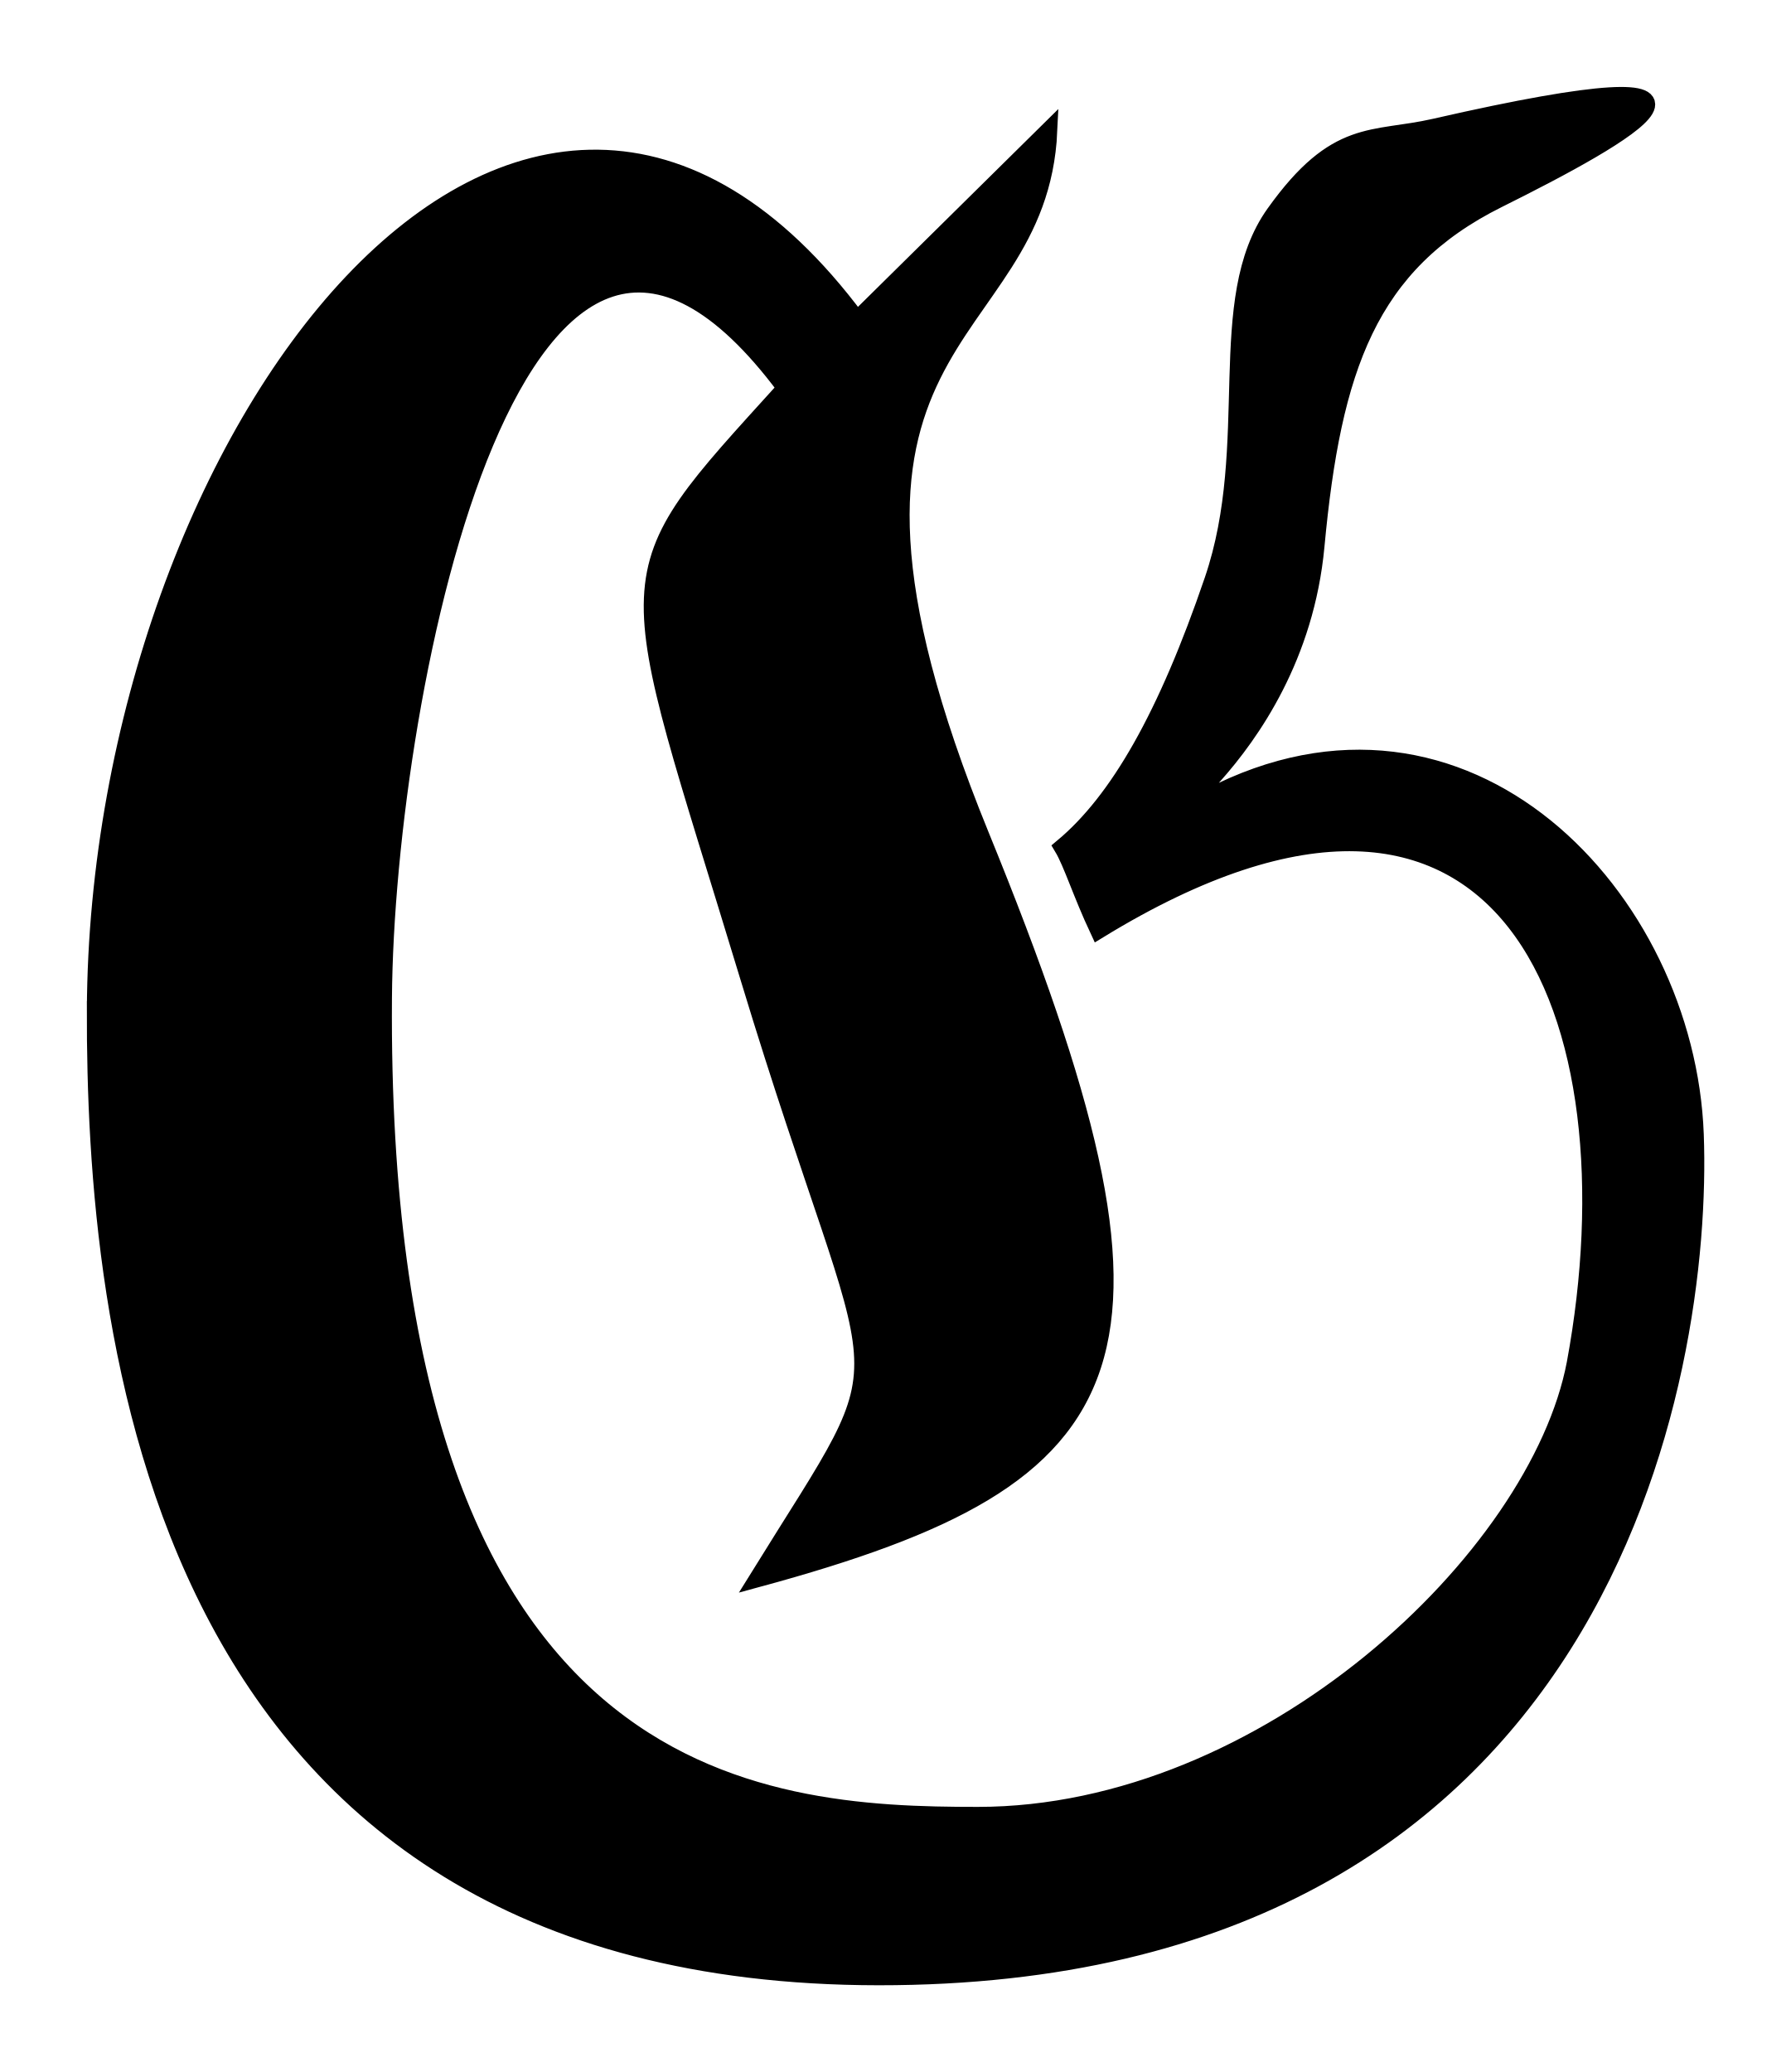
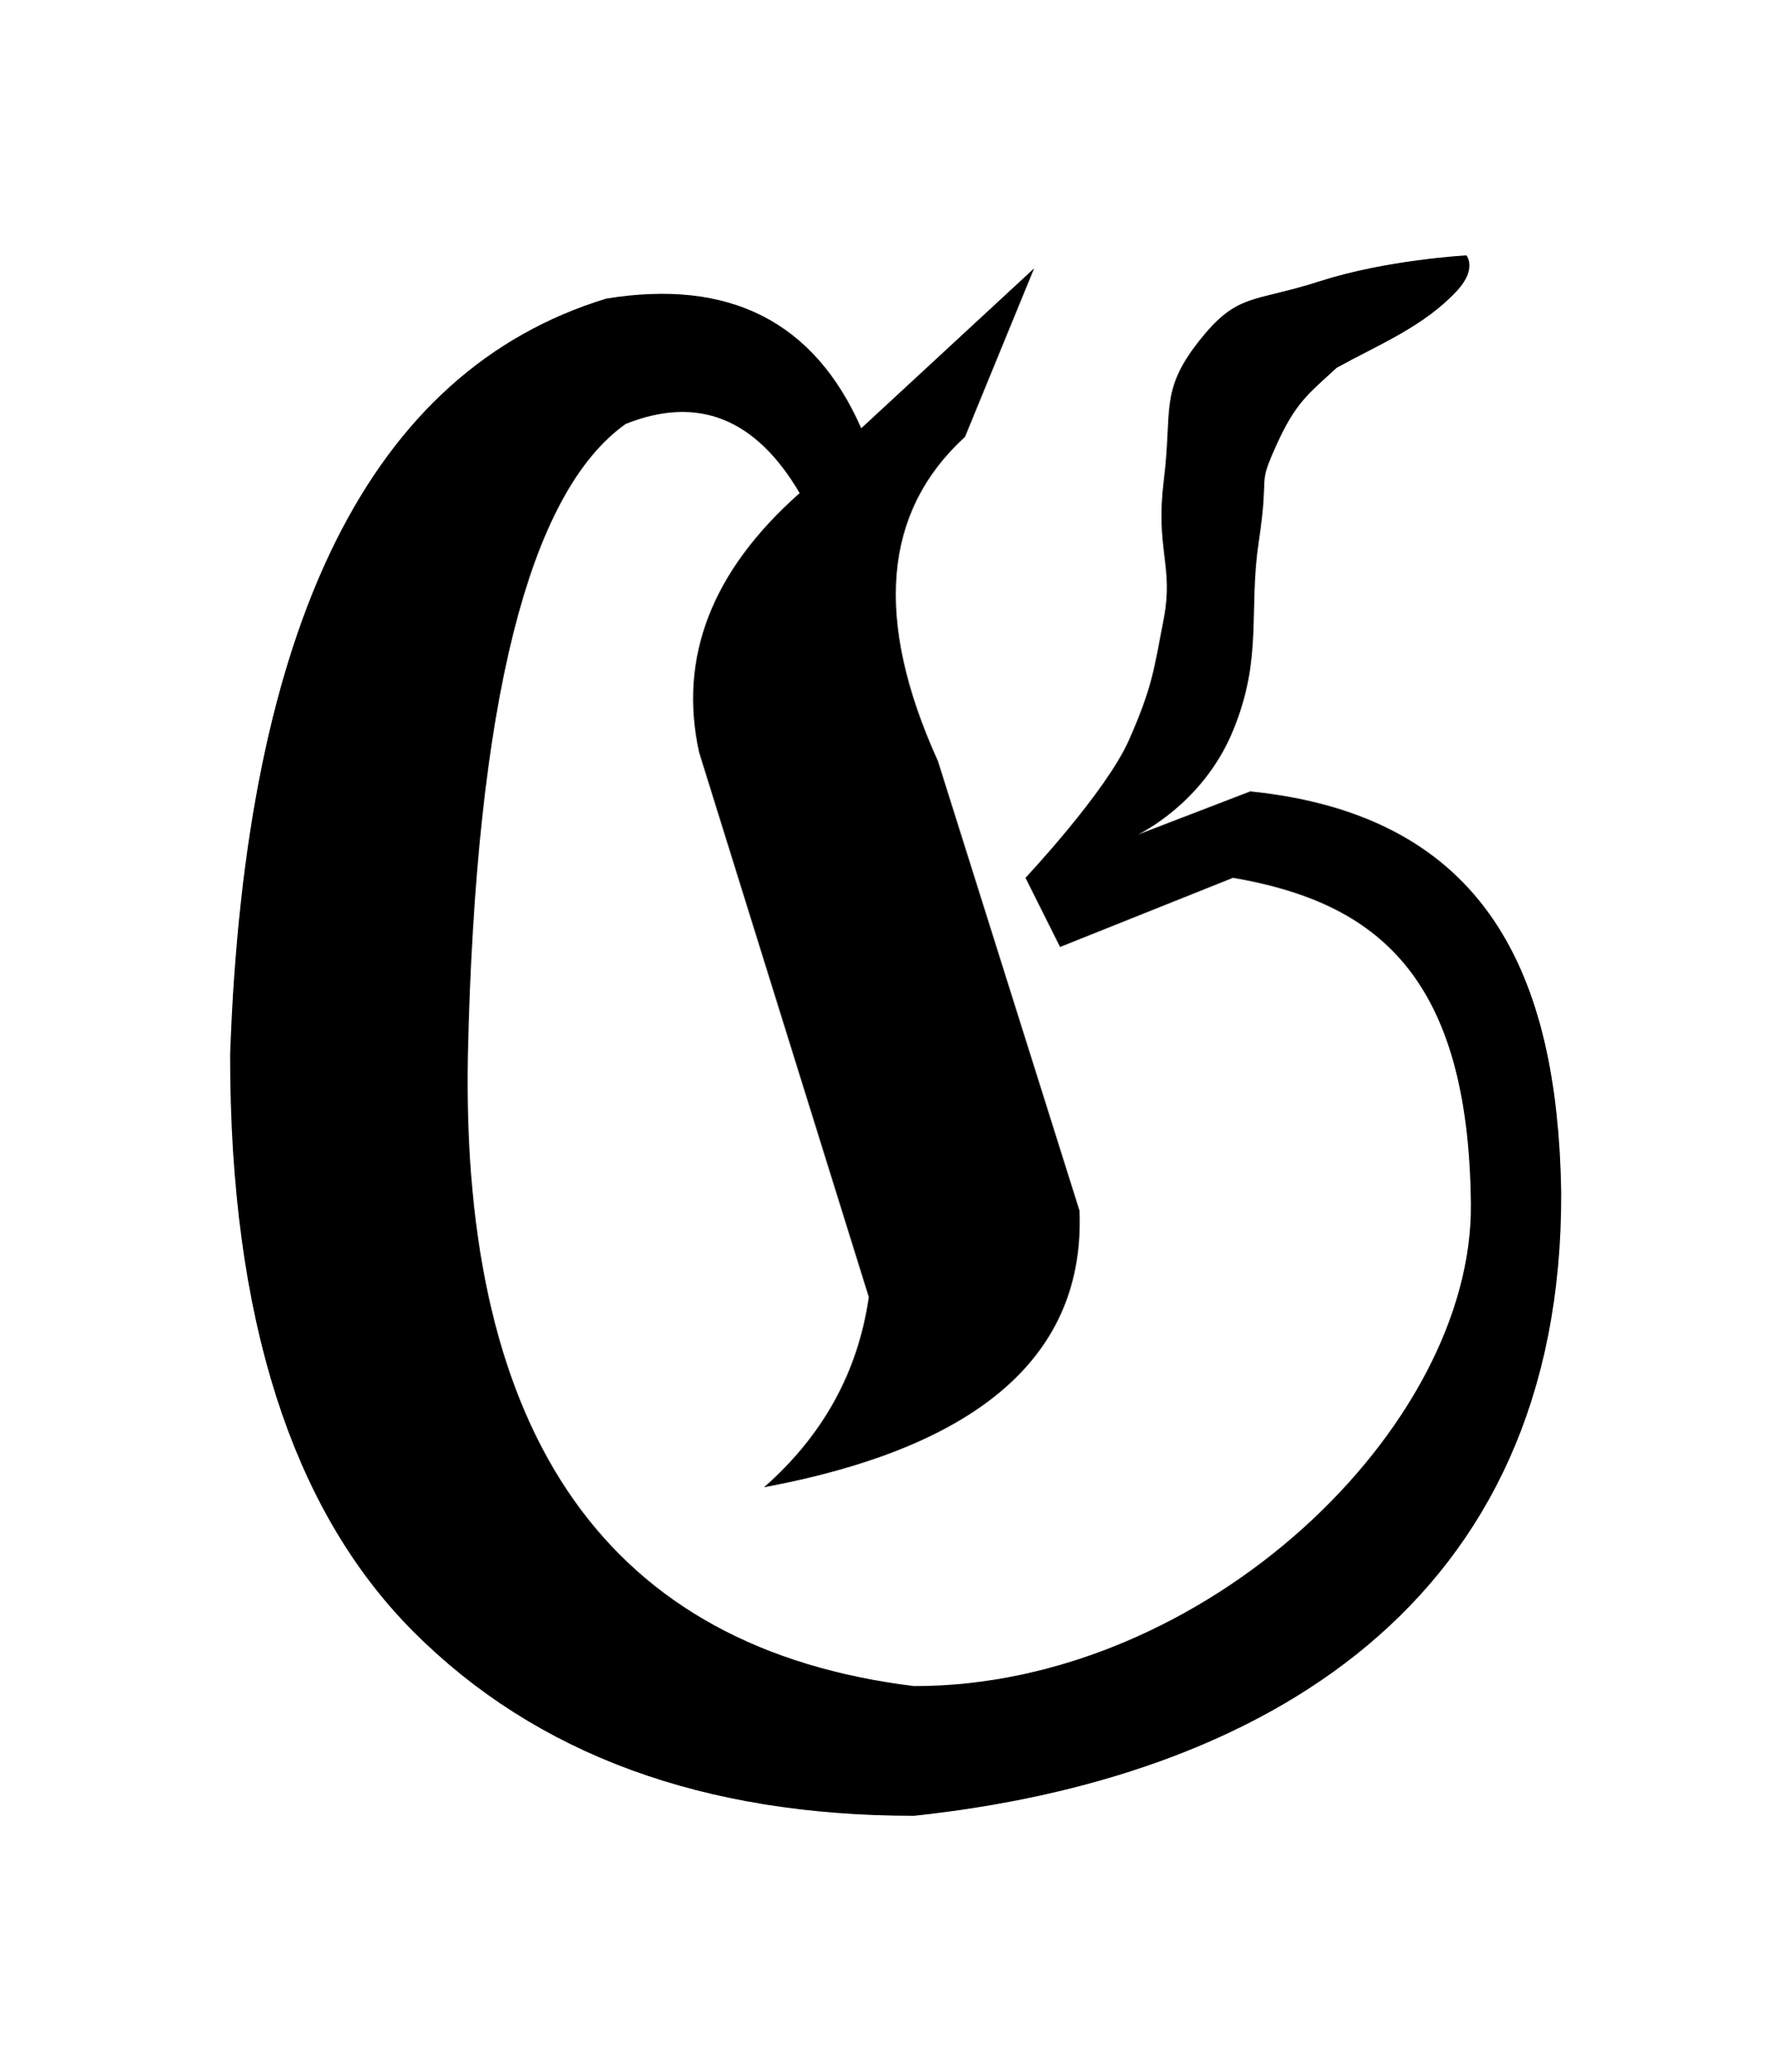
- <svg xmlns="http://www.w3.org/2000/svg" width="103.281" height="119.493" id="svg2" version="1.1">
-   <defs id="defs4" />
-   <g id="layer1" transform="translate(-347.7185,-465.6942)">
-     <path style="fill:#000000;stroke:#000000;stroke-opacity:1" d="m 353.227,523.925 c -0.034,18.084 3.115,55.731 45.156,55.76 42.04,0.029 47.6,-34.924 47.095,-48.561 -0.505,-13.637 -13.197,-27.16 -28.032,-19.445 -6.313,3.283 4.973,-1.794 6.157,-14.489 0.957,-10.269 3.04,-16.29 10.505,-20.005 7.433,-3.699 16.383,-8.727 -3.645,-4.15 -3.586,0.819 -5.658,-0.031 -9.23,4.969 -3.571,5 -0.875,13.288 -3.553,21.145 -2.679,7.857 -5.462,12.731 -8.676,15.409 0.536,0.893 1.08,2.657 2.069,4.769 23.775,-14.562 31.191,5.08 27.5,25 -2.143,11.25 -17.857,26.071 -34.464,26.071 -12.501,0 -34.615,-1.242 -34.286,-47.143 0.128,-17.872 7.796,-55.891 23.214,-35.179 -10.268,11.339 -9.513,9.642 -2.121,34.018 7.824,25.799 9.456,20.172 0.509,34.631 21.947,-5.966 25.241,-12.472 12.842,-42.851 -12.037,-29.492 3.341,-27.814 3.929,-40.638 l -11.052,10.912 c -19.202,-25.815 -43.756,6.742 -43.916,39.777 z" id="path3034" />
-   </g>
+ <svg xmlns="http://www.w3.org/2000/svg" id="BlackletterG" width="58" height="67.38" version="1.0">
+   <defs id="defs5" />
+   <path style="font-size:72px;font-style:normal;font-weight:normal;fill:#000000;fill-opacity:1;stroke:none;stroke-width:1px;stroke-linecap:butt;stroke-linejoin:miter;stroke-opacity:1;font-family:Code2001" d="M 28.016,13.932 L 33.641,8.729 L 31.391,14.214 C 28.719,16.651 28.426,20.167 30.512,24.761 L 35.117,39.386 C 35.305,44.073 31.883,47.073 24.852,48.386 C 26.773,46.698 27.91,44.636 28.262,42.198 L 22.742,24.479 C 22.062,21.386 23.152,18.573 26.012,16.042 C 24.582,13.604 22.695,12.854 20.352,13.792 C 17.187,16.042 15.477,22.886 15.219,34.323 C 14.984,46.792 19.824,53.636 29.738,54.854 C 39.184,54.861 47.927,46.436 47.849,39.159 C 47.77,31.746 44.783,29.358 40.109,28.557 L 34.484,30.807 L 33.359,28.557 C 33.359,28.557 35.984,25.768 36.734,24.057 C 37.484,22.346 37.531,21.831 37.859,20.12 C 38.187,18.409 37.578,17.87 37.859,15.62 C 38.141,13.37 37.719,12.737 38.984,11.12 C 40.25,9.503 40.742,9.854 42.922,9.151 C 45.102,8.448 47.703,8.307 47.703,8.307 C 47.703,8.307 48.055,8.729 47.422,9.432 C 46.337,10.62 44.826,11.22 43.484,11.964 C 42.57,12.807 42.148,13.089 41.516,14.495 C 40.883,15.901 41.305,15.268 40.953,17.589 C 40.602,19.909 41.094,21.386 40.109,23.776 C 39.125,26.167 37.016,27.151 37.016,27.151 L 40.672,25.745 C 48.392,26.534 50.667,31.737 50.787,38.778 C 50.842,52.238 40.964,57.871 29.738,59.073 C 22.871,59.073 17.445,57.081 13.461,53.096 C 9.477,49.112 7.484,42.854 7.484,34.323 C 7.977,20.261 12.055,12.057 19.719,9.714 C 23.727,9.057 26.492,10.464 28.016,13.932" id="Blackletter G" />
</svg>
